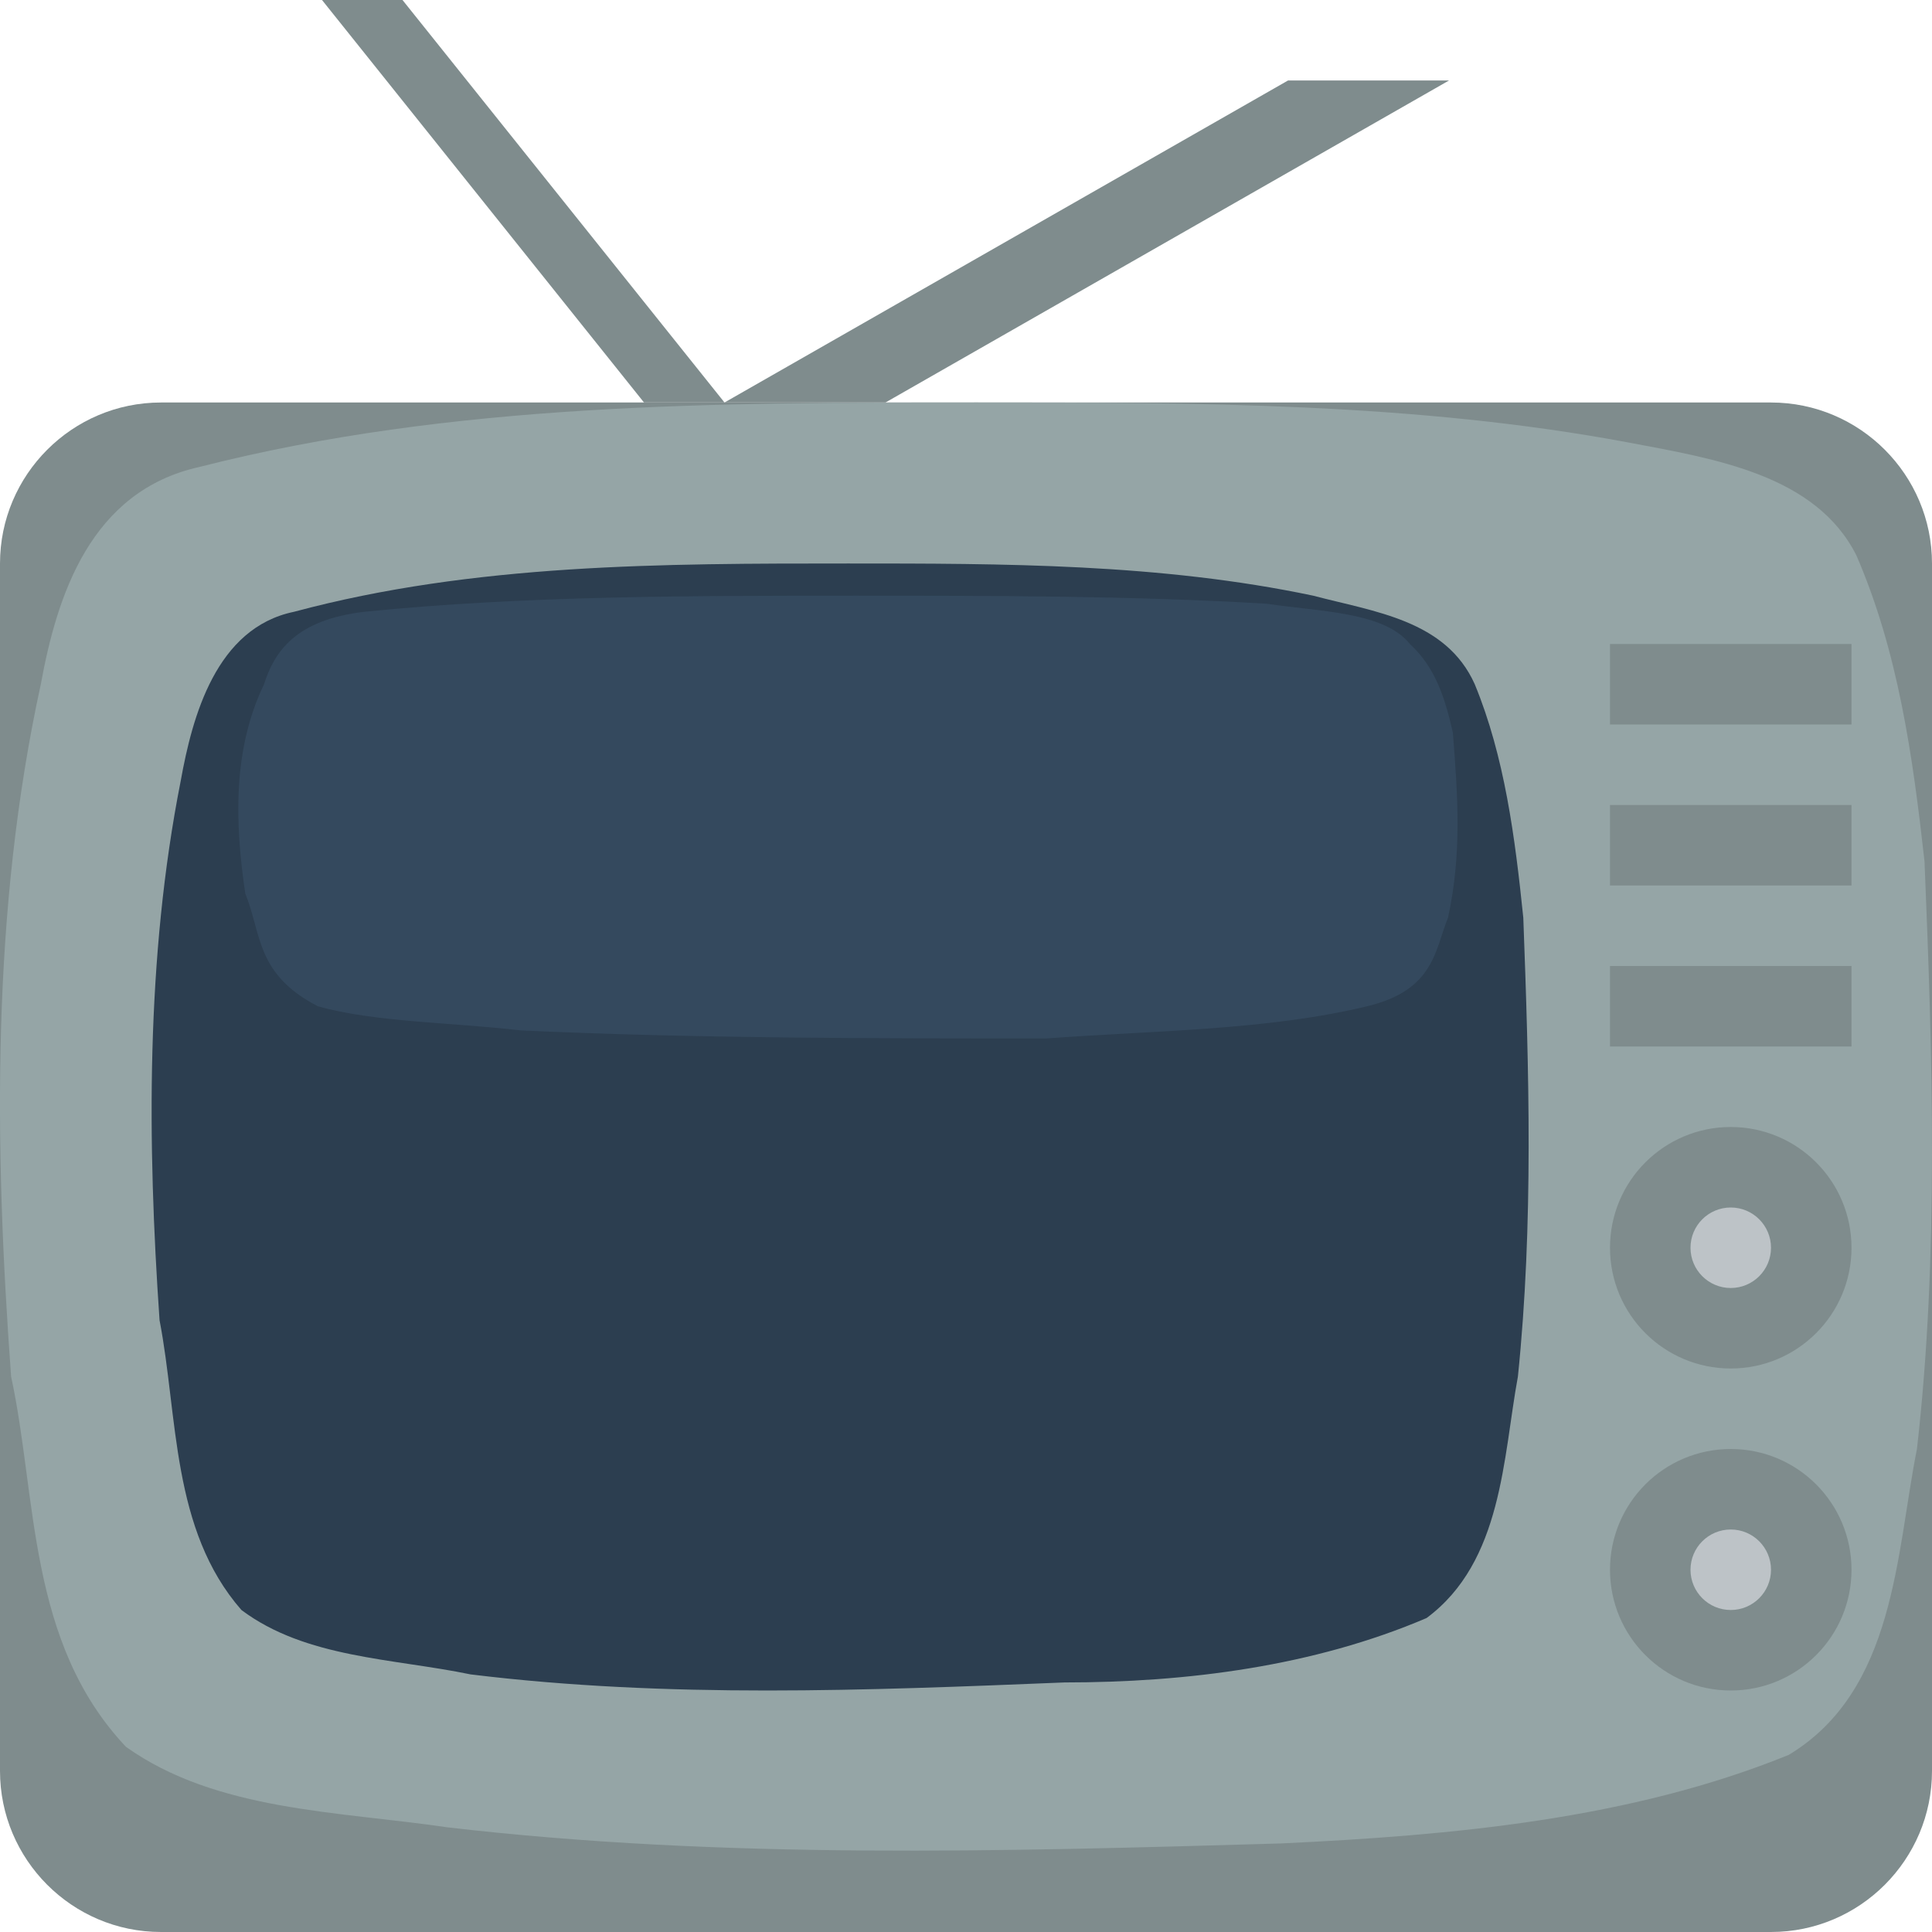
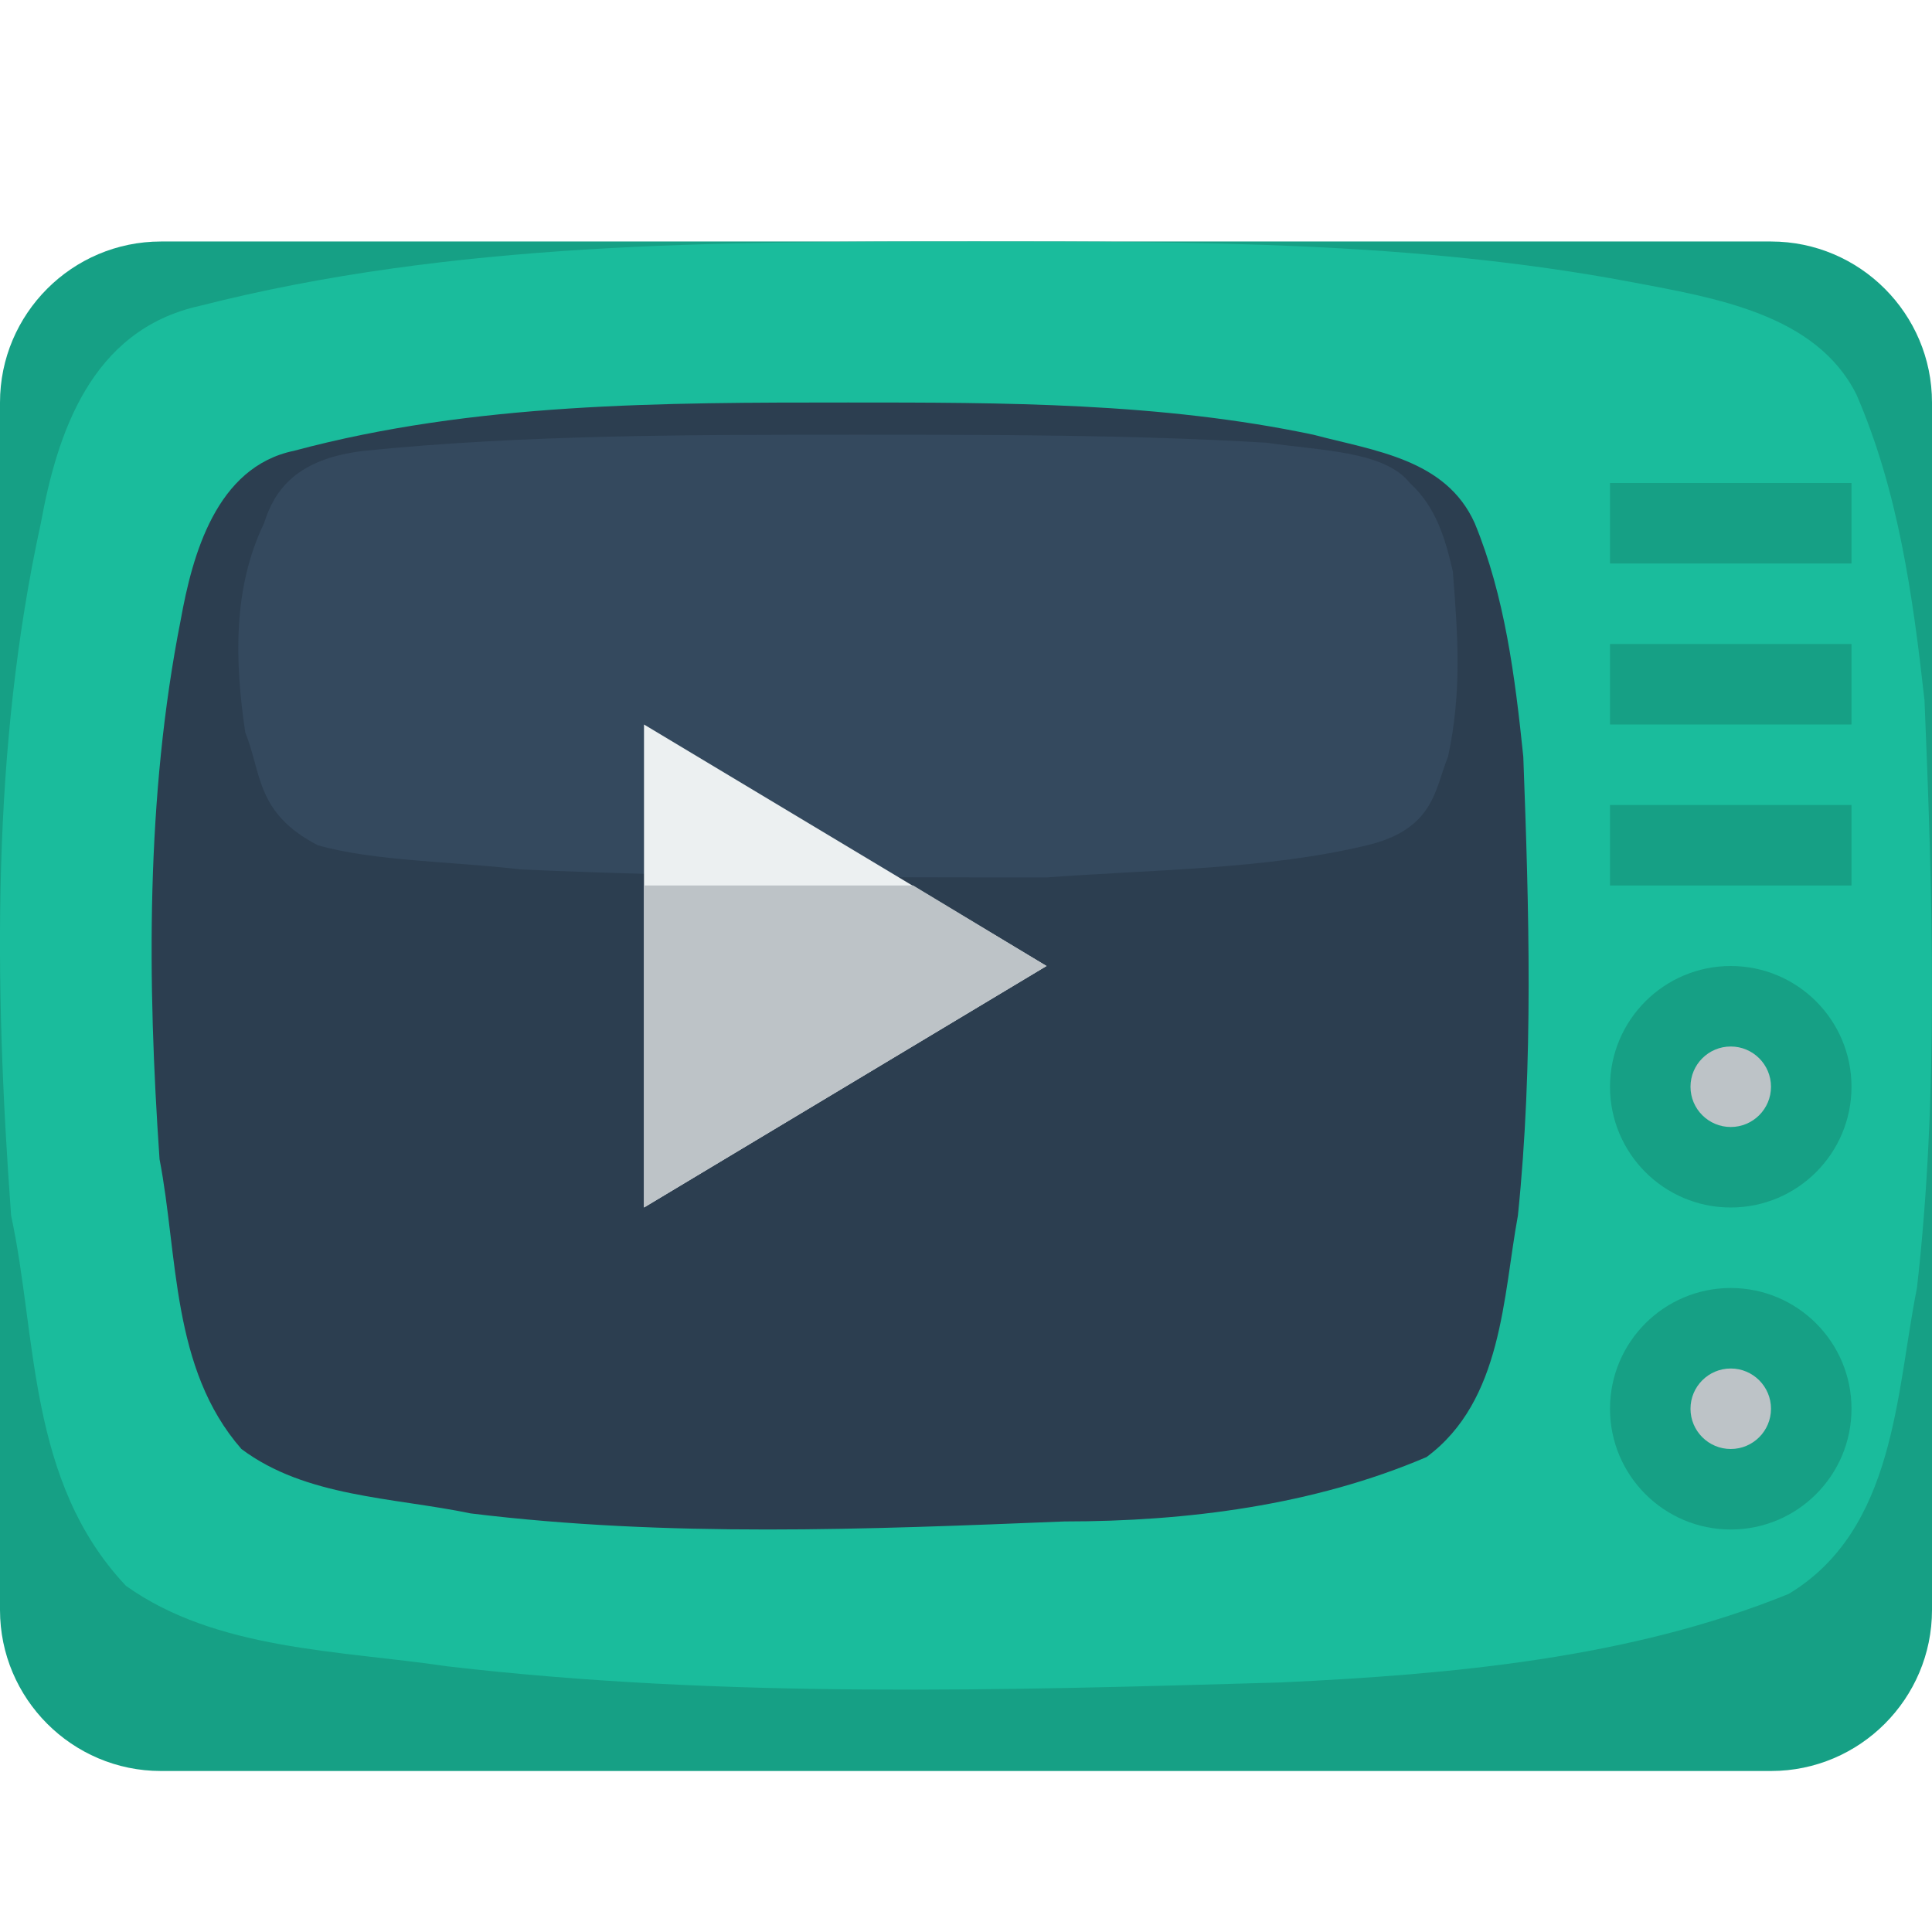
<svg xmlns="http://www.w3.org/2000/svg" height="24" width="24" version="1.1">
  <g transform="translate(0 -1028.4)">
-     <g>
-       <path d="m2 1033.4c-1.105 0-2 0.9-2 2v1 1 1 1 1 1 1 1 1 1 1 1 1 1 1c0 1.1 0.895 2 2 2h2 7 2 7 2c1.105 0 2-0.9 2-2v-1-2-1-1-2-1-1-1-1-1-1-1-1c0-1.1-0.895-2-2-2h-2-7-2-7-2z" fill="#7f8c8d" />
-       <path d="m12.139 1033.4c-3.234 0-6.523 0-9.659 0.8-1.358 0.3-1.772 1.6-1.973 2.7-0.611 2.8-0.582 5.7-0.369 8.6 0.325 1.5 0.2 3.3 1.427 4.6 1.122 0.8 2.643 0.8 3.995 1 3.435 0.4 6.901 0.3 10.35 0.2 2.133-0.1 4.342-0.3 6.31-1.1 1.327-0.8 1.333-2.5 1.593-3.8 0.274-2.4 0.193-4.9 0.094-7.3-0.145-1.3-0.326-2.6-0.846-3.8-0.502-1-1.756-1.2-2.815-1.4-2.661-0.5-5.397-0.5-8.107-0.5z" fill="#95a5a6" />
-       <path d="m10.536 1035.4c-2.304 0-4.649 0-6.884 0.6-0.968 0.2-1.263 1.3-1.407 2.1-0.435 2.2-0.415 4.5-0.263 6.7 0.232 1.2 0.143 2.6 1.017 3.6 0.8 0.6 1.884 0.6 2.847 0.8 2.448 0.3 4.919 0.2 7.377 0.1 1.521 0 3.095-0.2 4.498-0.8 0.946-0.7 0.95-2 1.135-3 0.195-1.9 0.138-3.8 0.067-5.7-0.103-1-0.232-2-0.603-2.9-0.358-0.8-1.252-0.9-2.006-1.1-1.897-0.4-3.847-0.4-5.779-0.4z" fill="#2c3e50" />
-       <path d="m10.62 1035.8c-2.041 0-4.116 0-6.095 0.2-0.857 0.1-1.118 0.5-1.245 0.9-0.385 0.8-0.367 1.7-0.233 2.6 0.205 0.5 0.127 1 0.901 1.4 0.708 0.2 1.668 0.2 2.521 0.3 2.167 0.1 4.355 0.1 6.532 0.1 1.346-0.1 2.74-0.1 3.982-0.4 0.837-0.2 0.841-0.7 1.005-1.1 0.173-0.8 0.122-1.5 0.06-2.3-0.092-0.4-0.206-0.8-0.534-1.1-0.318-0.4-1.109-0.4-1.777-0.5-1.679-0.1-3.406-0.1-5.116-0.1z" fill="#34495e" />
-       <path d="m23 14.5a1.5 1.5 0 1 1 -3 0 1.5 1.5 0 1 1 3 0z" transform="translate(0 1029.4)" fill="#7f8c8d" />
-       <path d="m22 13.5a0.5 0.5 0 1 1 -1 0 0.5 0.5 0 1 1 1 0z" transform="translate(0 1030.4)" fill="#bdc3c7" />
-       <path d="m23 14.5a1.5 1.5 0 1 1 -3 0 1.5 1.5 0 1 1 3 0z" transform="translate(0 1033.4)" fill="#7f8c8d" />
-       <path d="m22 13.5a0.5 0.5 0 1 1 -1 0 0.5 0.5 0 1 1 1 0z" transform="translate(0 1034.4)" fill="#bdc3c7" />
-     </g>
-     <g fill="#7f8c8d">
-       <path d="m20 1036.4v1h3v-1h-3zm0 2v1h3v-1h-3zm0 2v1h3v-1h-3z" />
-       <path d="m8 5-4-5h1l4 5z" transform="translate(0 1028.4)" />
-       <path d="m11 1033.4 7-4h-2l-7 4z" />
-     </g>
+     <path d="m2 1031.4c-1.105 0-2 0.9-2 2v1 1 1 1 1 1 1 1 1 1 1 1 1 1 1c0 1.1 0.895 2 2 2h2 7 2 7 2c1.105 0 2-0.9 2-2v-1-2-1-1-2-1-1-1-1-1-1-1-1c0-1.1-0.895-2-2-2h-2-7-2-7-2z" fill="#16a085" />
+     <path d="m12.139 1031.4c-3.234 0-6.523 0-9.659 0.8-1.358 0.3-1.772 1.6-1.973 2.7-0.611 2.8-0.582 5.7-0.369 8.6 0.325 1.5 0.2 3.3 1.427 4.6 1.122 0.8 2.643 0.8 3.995 1 3.435 0.4 6.901 0.3 10.35 0.2 2.133-0.1 4.342-0.3 6.31-1.1 1.327-0.8 1.333-2.5 1.593-3.8 0.274-2.4 0.193-4.9 0.094-7.3-0.145-1.3-0.326-2.6-0.846-3.8-0.502-1-1.756-1.2-2.815-1.4-2.661-0.5-5.397-0.5-8.107-0.5z" fill="#1abc9c" />
+     <path d="m10.536 1033.4c-2.304 0-4.649 0-6.884 0.6-0.968 0.2-1.263 1.3-1.407 2.1-0.435 2.2-0.415 4.5-0.263 6.7 0.232 1.2 0.143 2.6 1.017 3.6 0.8 0.6 1.884 0.6 2.847 0.8 2.448 0.3 4.919 0.2 7.377 0.1 1.521 0 3.095-0.2 4.498-0.8 0.946-0.7 0.95-2 1.135-3 0.195-1.9 0.138-3.8 0.067-5.7-0.103-1-0.232-2-0.603-2.9-0.358-0.8-1.252-0.9-2.006-1.1-1.897-0.4-3.847-0.4-5.779-0.4z" fill="#2c3e50" />
+     <path d="m10.62 1033.8c-2.041 0-4.116 0-6.095 0.2-0.857 0.1-1.118 0.5-1.245 0.9-0.385 0.8-0.367 1.7-0.233 2.6 0.205 0.5 0.127 1 0.901 1.4 0.708 0.2 1.668 0.2 2.521 0.3 2.167 0.1 4.355 0.1 6.532 0.1 1.346-0.1 2.74-0.1 3.982-0.4 0.837-0.2 0.841-0.7 1.005-1.1 0.173-0.8 0.122-1.5 0.06-2.3-0.092-0.4-0.206-0.8-0.534-1.1-0.318-0.4-1.109-0.4-1.777-0.5-1.679-0.1-3.406-0.1-5.116-0.1z" fill="#34495e" />
+     <path d="m23 14.5c0 0.828-0.672 1.5-1.5 1.5s-1.5-0.672-1.5-1.5 0.672-1.5 1.5-1.5 1.5 0.672 1.5 1.5z" transform="translate(0 1027.4)" fill="#16a085" />
+     <path d="m22 13.5c0 0.276-0.224 0.5-0.5 0.5s-0.5-0.224-0.5-0.5 0.224-0.5 0.5-0.5 0.5 0.224 0.5 0.5z" transform="translate(0 1028.4)" fill="#bdc3c7" />
+     <path d="m23 14.5c0 0.828-0.672 1.5-1.5 1.5s-1.5-0.672-1.5-1.5 0.672-1.5 1.5-1.5 1.5 0.672 1.5 1.5z" transform="translate(0 1031.4)" fill="#16a085" />
+     <path d="m22 13.5c0 0.276-0.224 0.5-0.5 0.5s-0.5-0.224-0.5-0.5 0.224-0.5 0.5-0.5 0.5 0.224 0.5 0.5z" transform="translate(0 1032.4)" fill="#bdc3c7" />
+     <path d="m20 1034.4v1h3v-1h-3zm0 2v1h3v-1h-3zm0 2v1h3v-1h-3z" fill="#16a085" />
+     <path d="m8 1043.4v-6l5 3z" fill="#ecf0f1" />
+     <path d="m8 1039.4v4l5-3-1.656-1h-3.344z" fill="#bdc3c7" />
  </g>
</svg>
